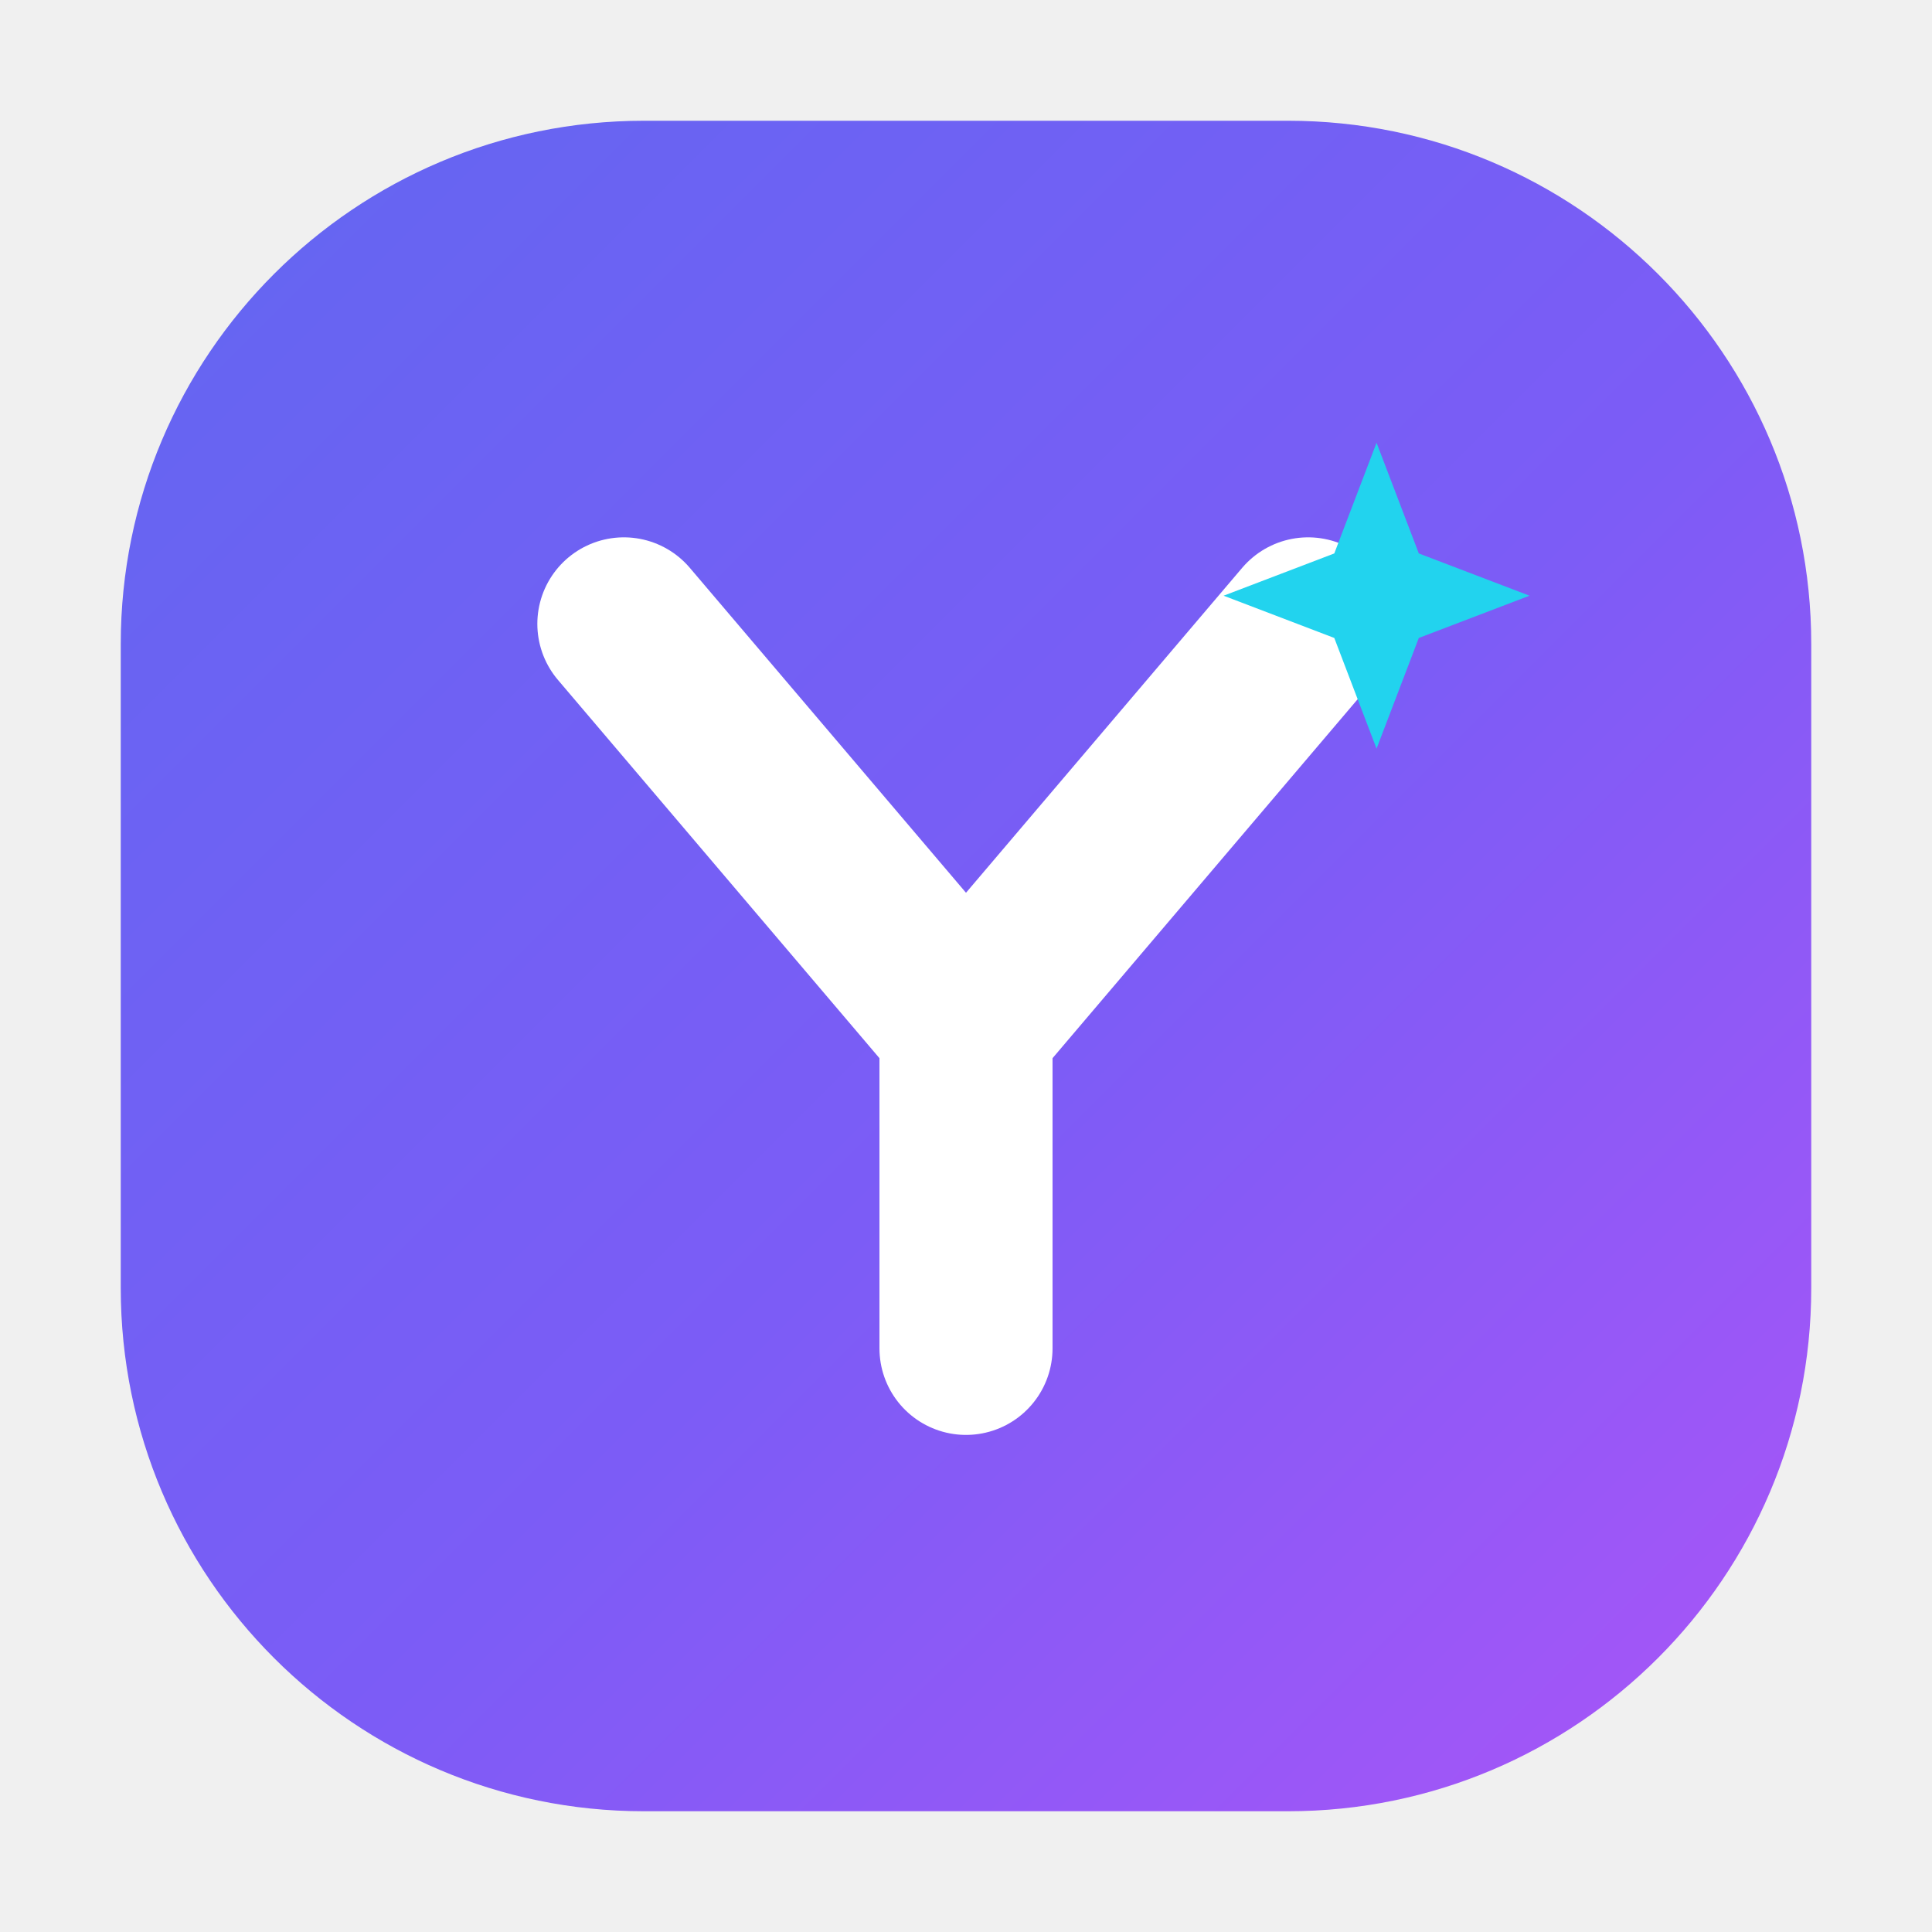
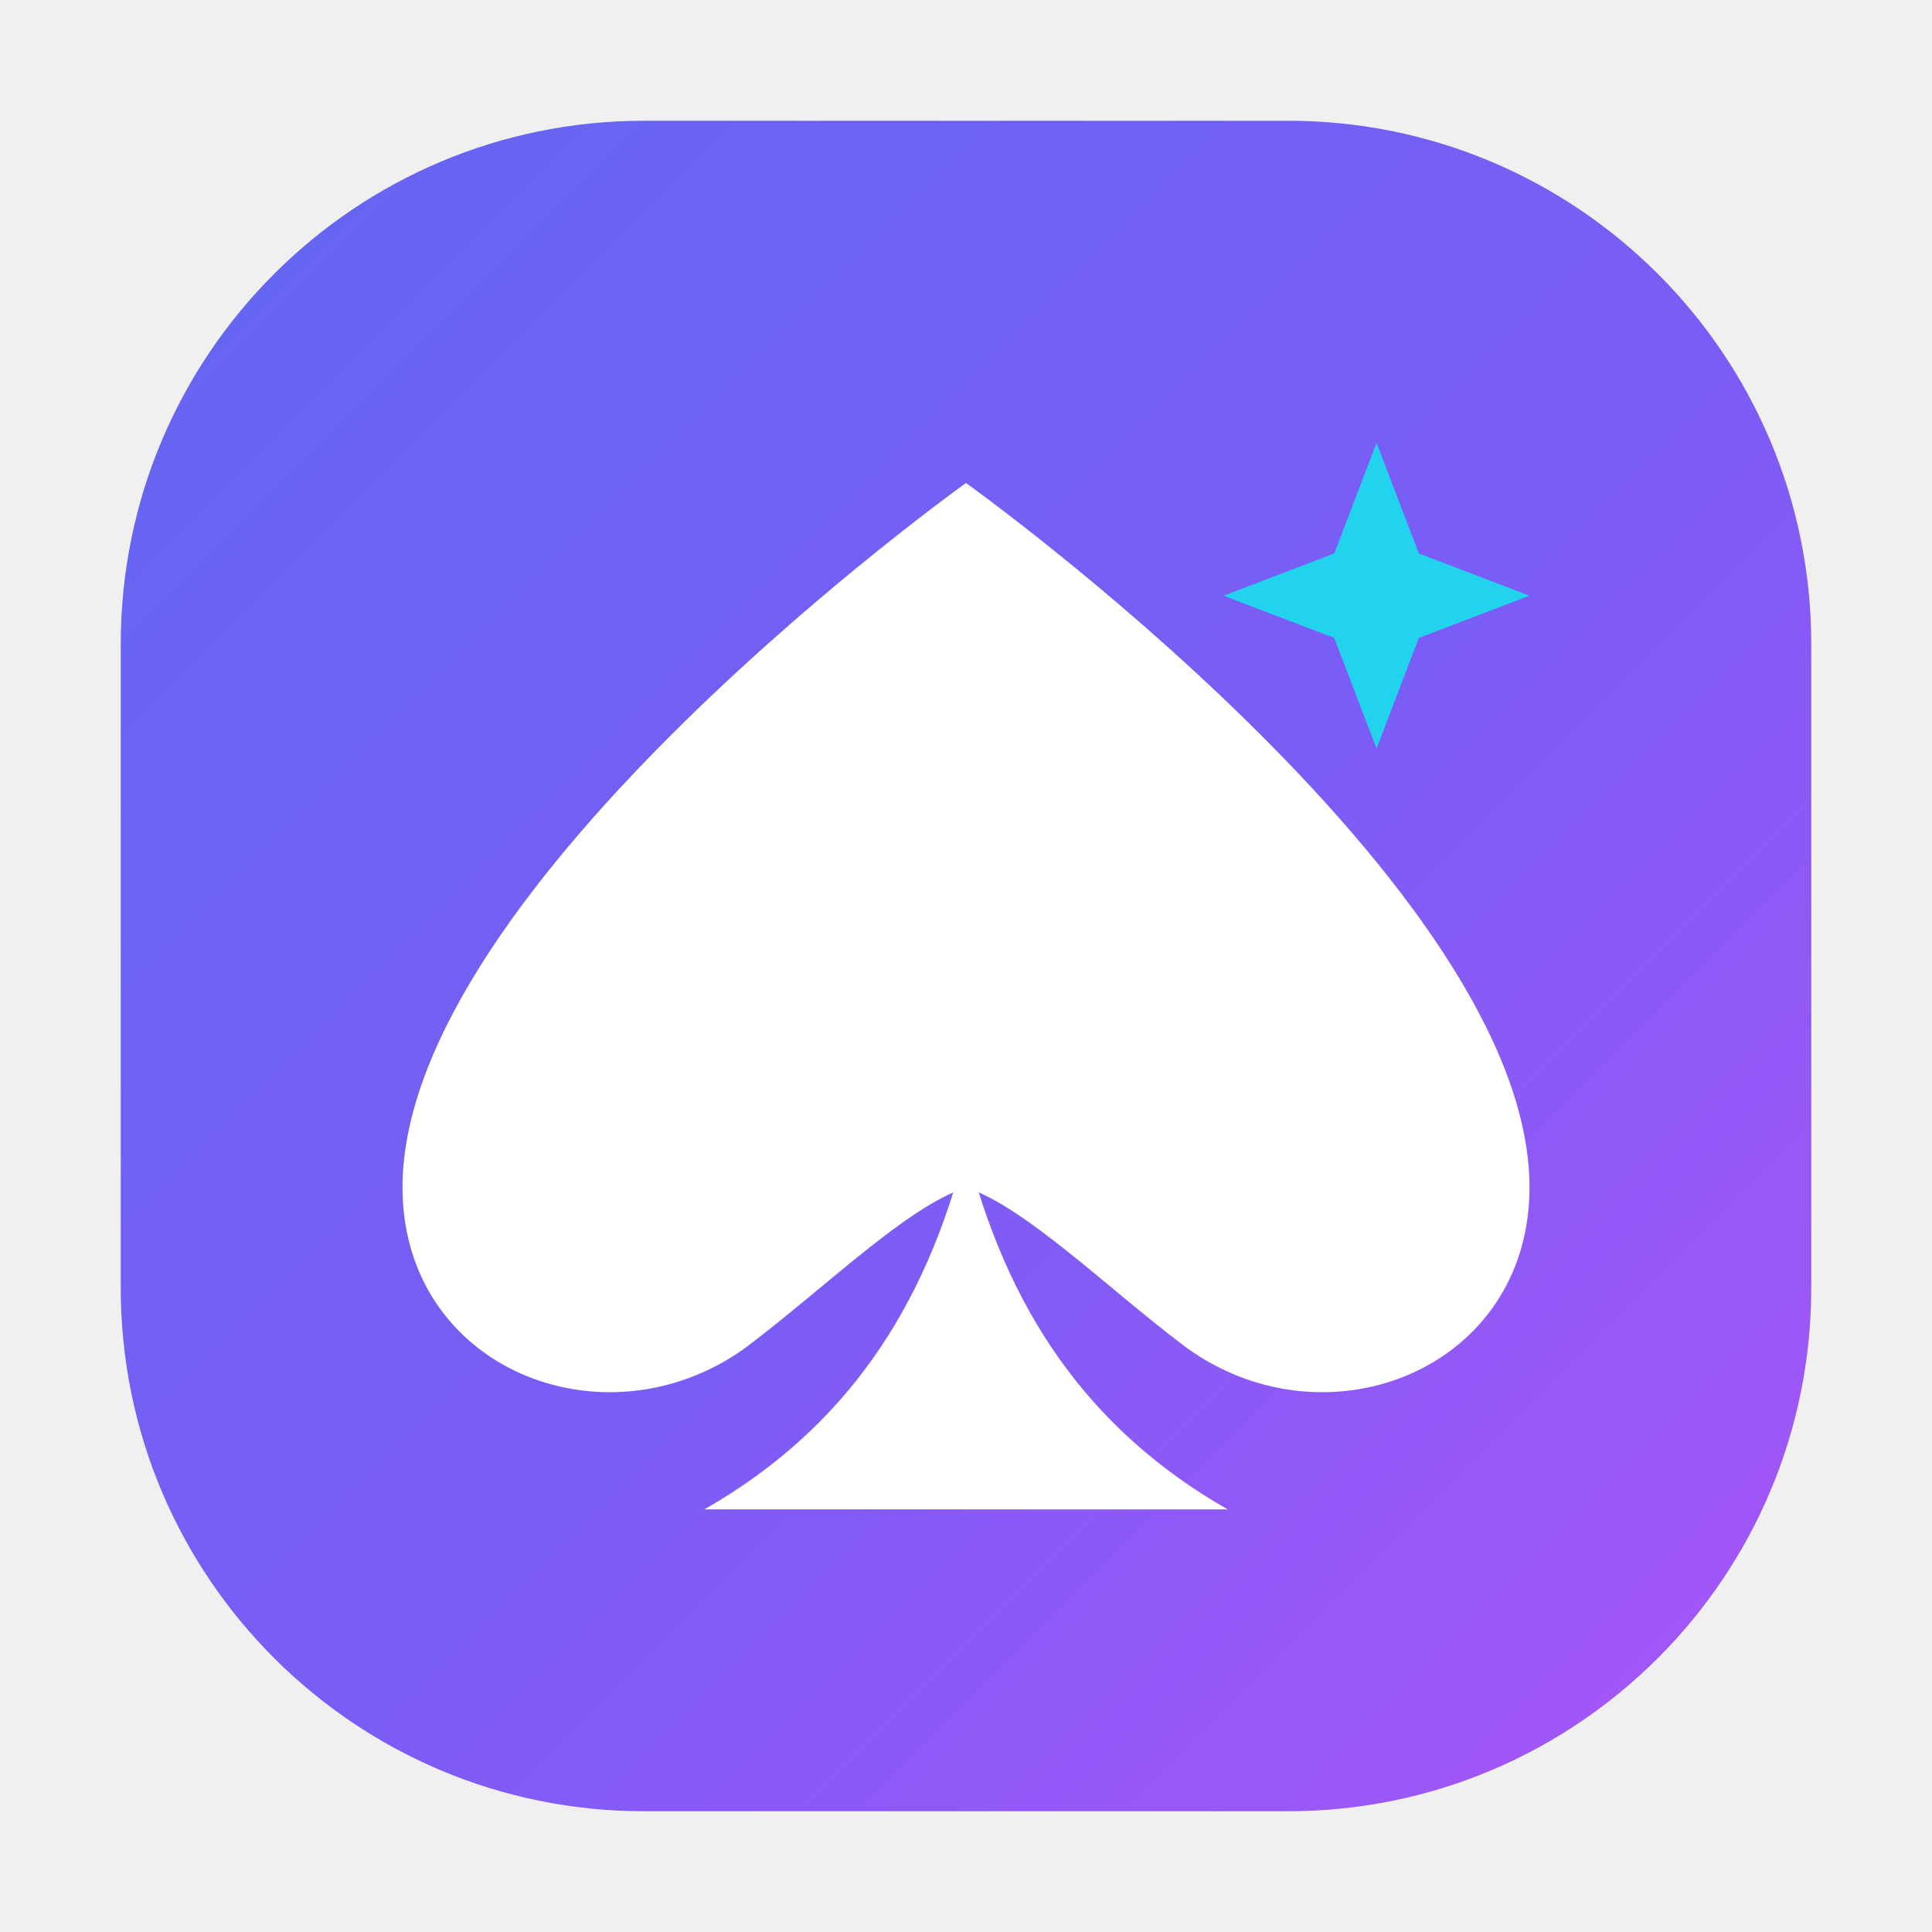
<svg xmlns="http://www.w3.org/2000/svg" viewBox="0 0 48 48" fill="none">
  <defs>
    <linearGradient id="g" x1="4" y1="4" x2="44" y2="44" gradientUnits="userSpaceOnUse">
      <stop stop-color="#6366F1" />
      <stop offset="0.55" stop-color="#7C5CF6" />
      <stop offset="1" stop-color="#A855F7" />
    </linearGradient>
  </defs>
  <rect x="3" y="3" width="42" height="42" rx="13" fill="url(#g)" />
-   <path d="M15.5 15.5 L24 25.5 L32.5 15.5" stroke="#fff" stroke-width="4.3" stroke-linecap="round" stroke-linejoin="round" />
-   <path d="M24 25.5 L24 33.5" stroke="#fff" stroke-width="4.3" stroke-linecap="round" />
+   <path d="M24 12 C24 12 10 22 10 29.5 C10 34 15 36 18.5 33.5 C20.5 32 22.5 30 24 29.5 C25.5 30 27.5 32 29.5 33.5 C33 36 38 34 38 29.5 C38 22 24 12 24 12 Z" fill="#fff" />
+   <path d="M24 28.5 C23 32.5 21 35.5 17.5 37.5 L30.5 37.5 C27 35.5 25 32.5 24 28.5 Z" fill="#fff" />
  <path d="M34.2 11 l1.05 2.75 2.75 1.05 -2.75 1.05 -1.05 2.75 -1.05 -2.75 -2.75 -1.05 2.75 -1.05z" fill="#22D3EE" />
</svg>
